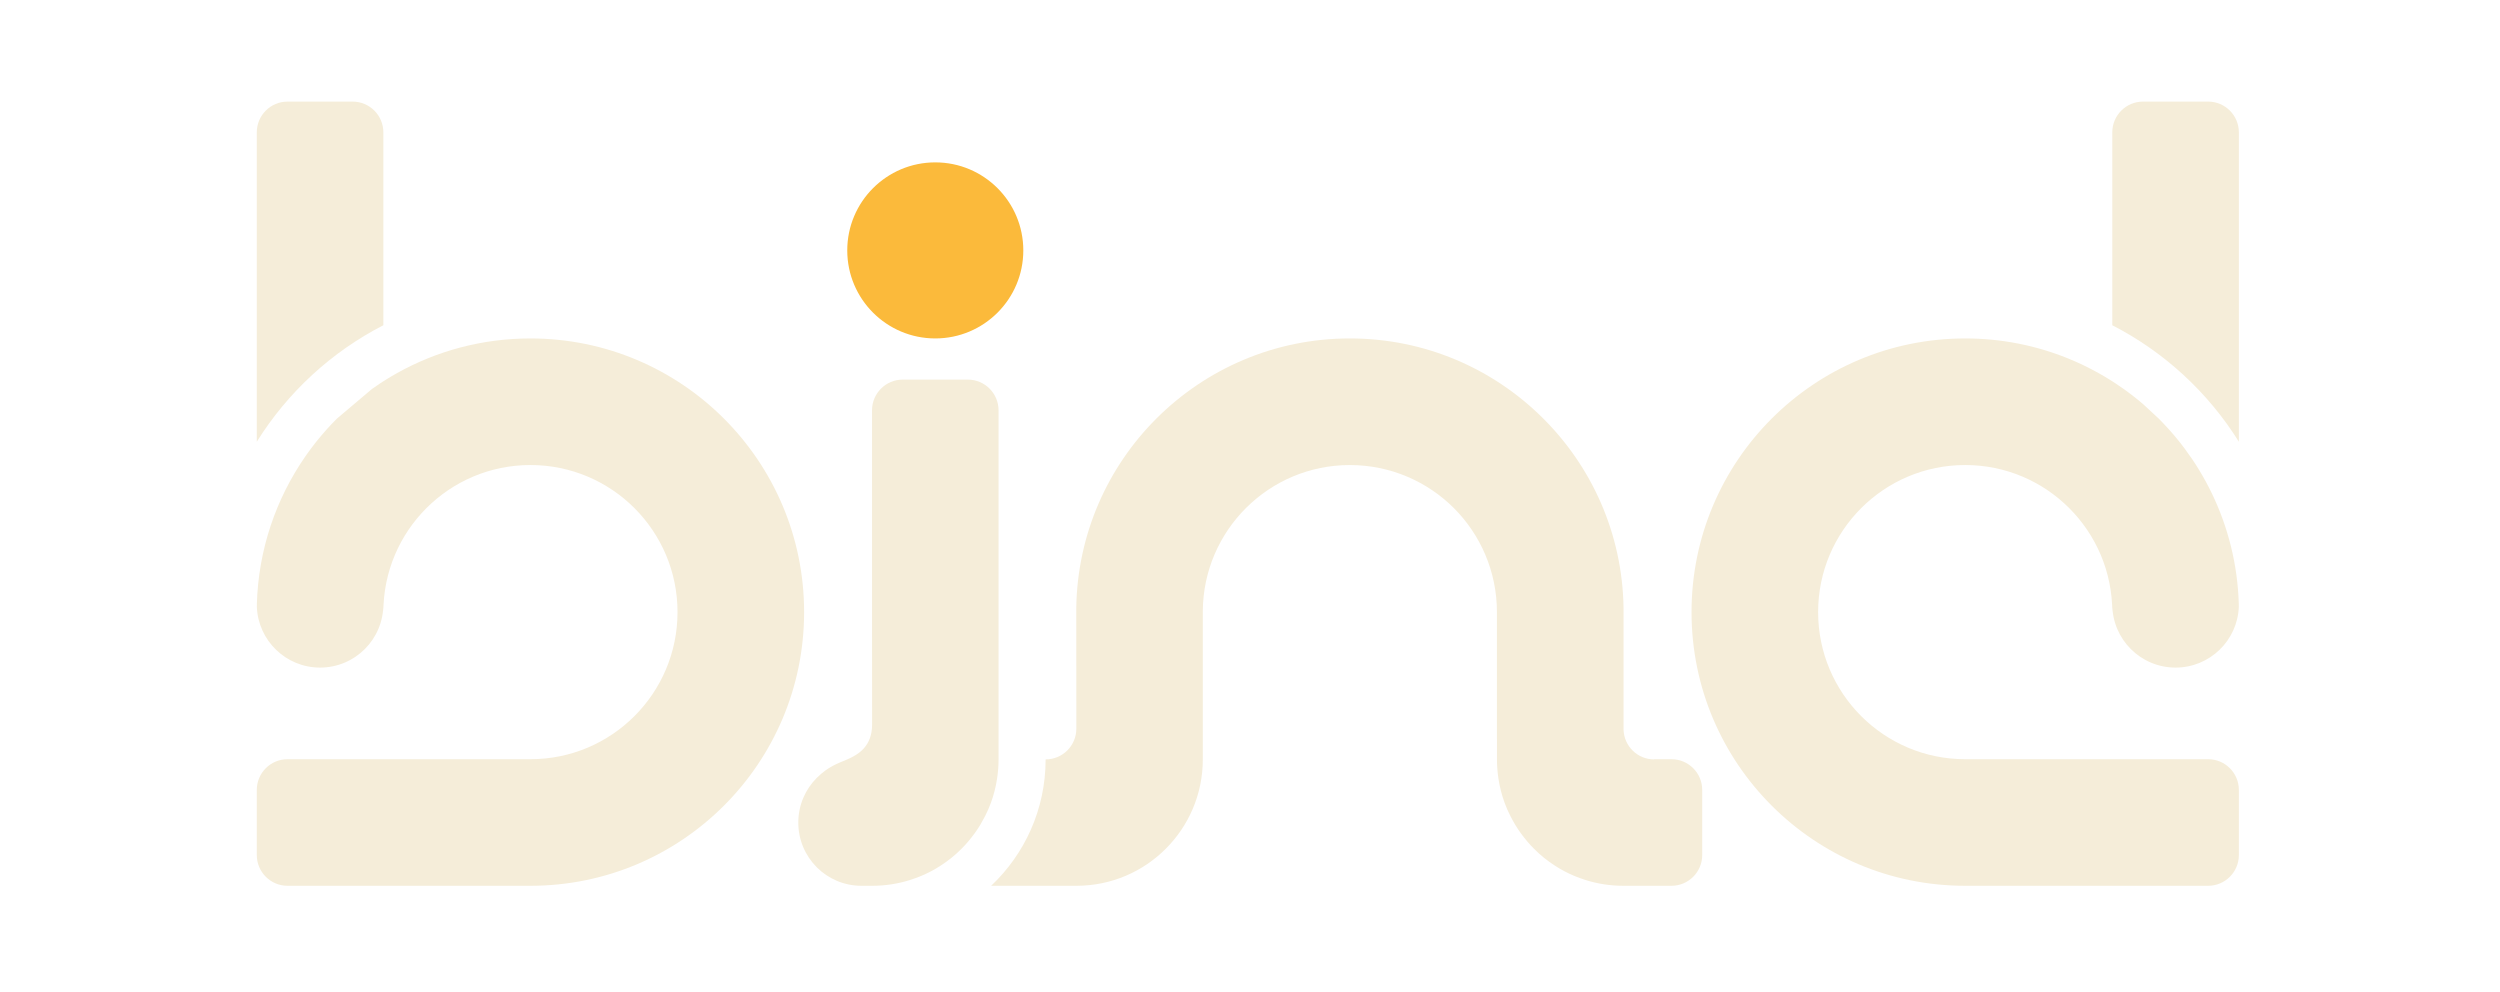
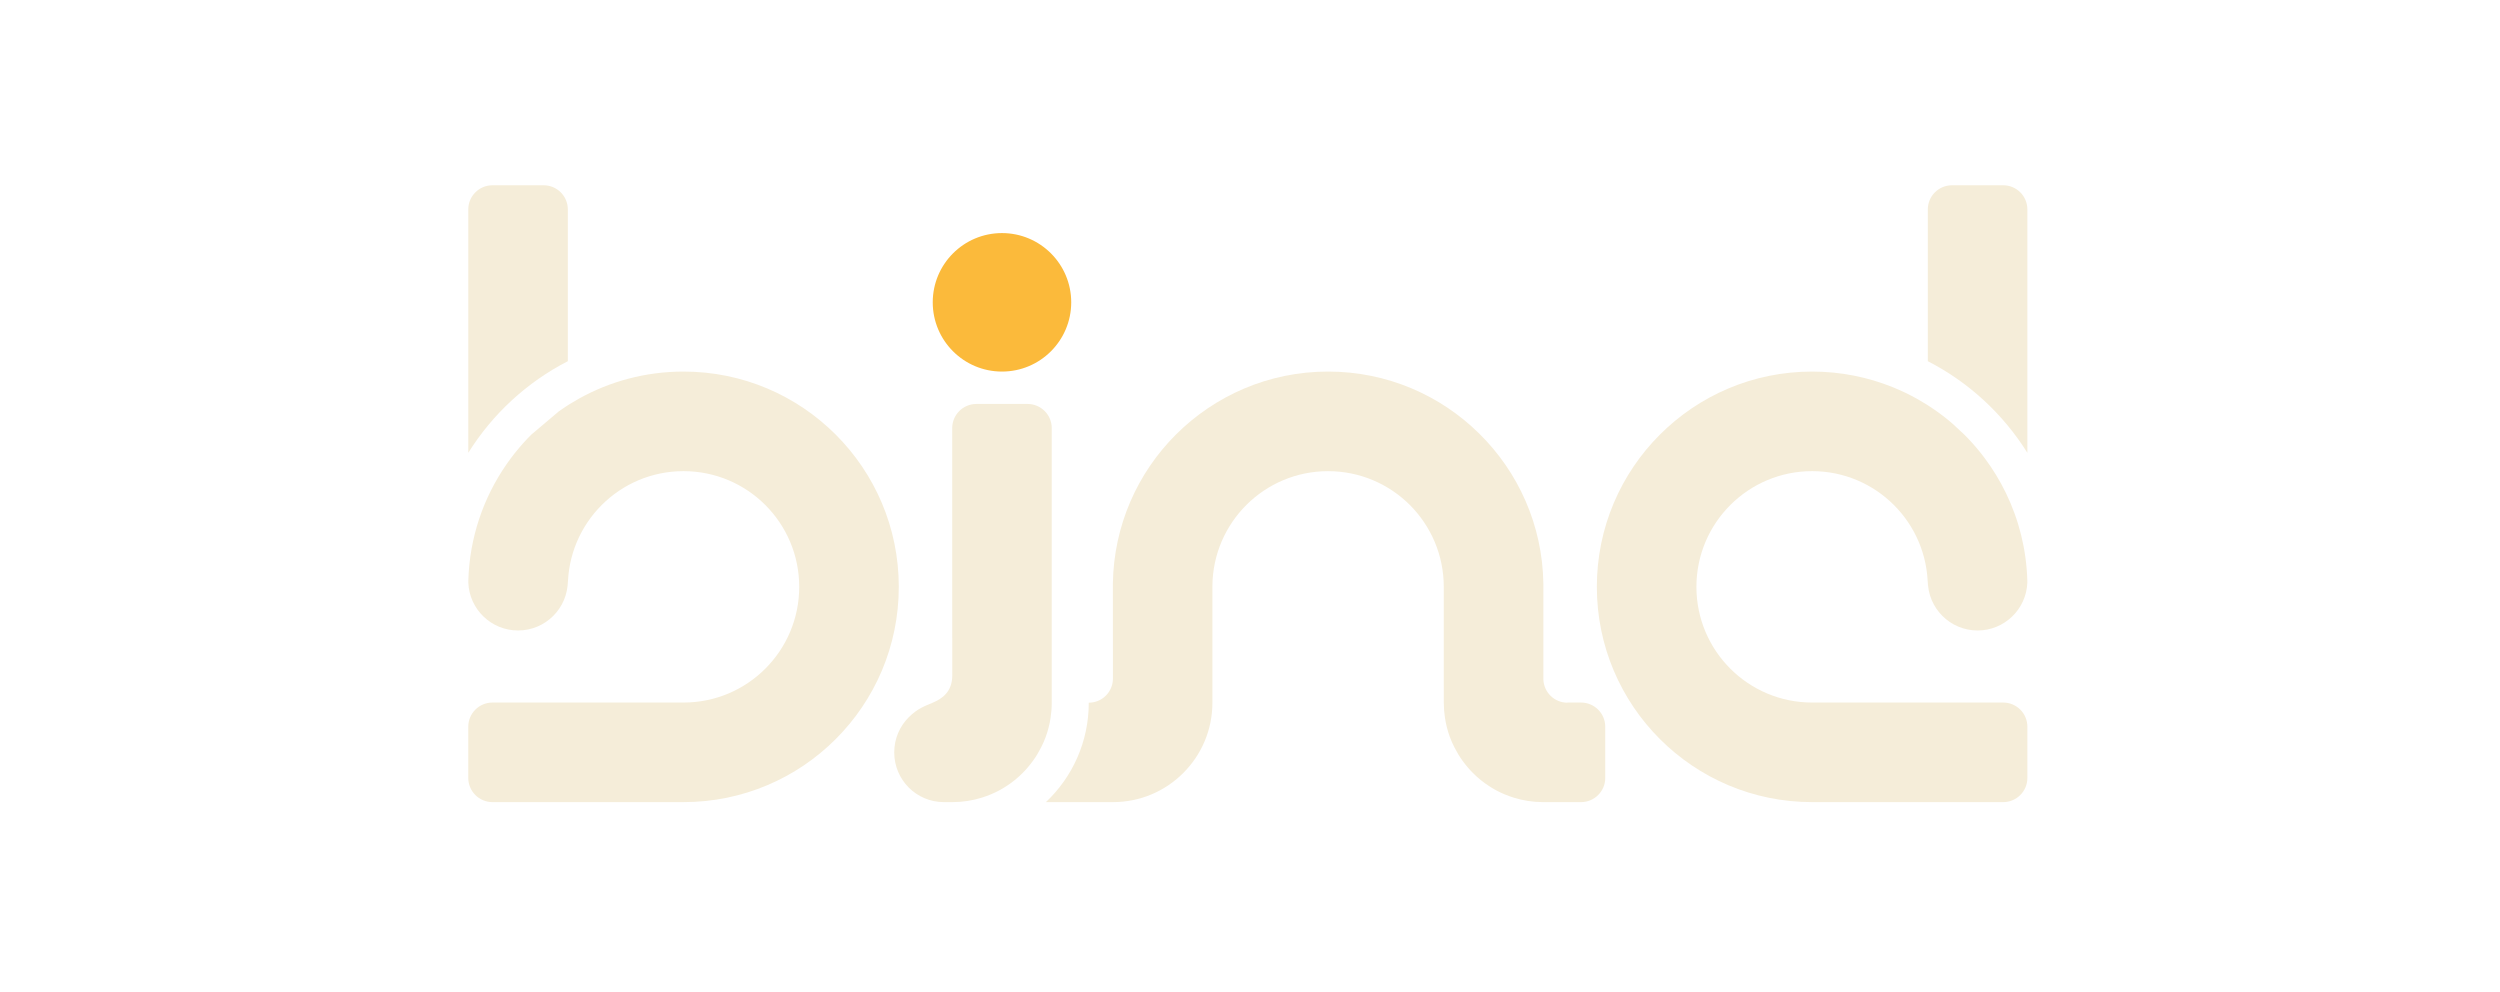
<svg xmlns="http://www.w3.org/2000/svg" width="100%" height="100%" viewBox="0 0 494 196" version="1.1" xml:space="preserve" style="fill-rule:evenodd;clip-rule:evenodd;stroke-linejoin:round;stroke-miterlimit:2;">
-   <g transform="matrix(0.794213,0,0,0.794213,75.7511,43.0956)">
+   <g transform="matrix(0.62473,0,0,0.62473,112.204,54.7169)">
    <path d="M0,26.658L0,-21.332C0,-25.559 -3.426,-28.985 -7.648,-28.985L-23.842,-28.985C-28.065,-28.985 -31.49,-25.559 -31.49,-21.332L-31.49,55.643C-23.829,43.361 -12.937,33.301 0,26.658" style="fill:rgb(245,237,217);fill-rule:nonzero;" />
  </g>
-   <g transform="matrix(0.794213,0,0,0.794213,158.891,120.956)">
+   <g transform="matrix(0.62473,0,0,0.62473,177.601,115.962)">
    <path d="M0,-0.005C0,-37.612 -30.49,-68.093 -68.092,-68.093C-80.135,-68.093 -91.448,-64.964 -101.265,-59.476C-101.269,-59.476 -101.273,-59.471 -101.278,-59.467C-102.229,-58.936 -103.168,-58.382 -104.093,-57.803L-104.681,-57.431L-105.487,-56.909C-106.173,-56.457 -106.85,-55.997 -107.518,-55.519L-116.233,-48.15C-117.968,-46.419 -119.606,-44.591 -121.146,-42.679C-121.318,-42.462 -121.486,-42.25 -121.664,-42.033C-121.995,-41.608 -122.323,-41.174 -122.65,-40.741C-122.65,-40.741 -122.655,-40.736 -122.66,-40.732C-122.978,-40.298 -123.301,-39.86 -123.616,-39.418C-123.775,-39.192 -123.929,-38.966 -124.094,-38.74C-131.374,-28.242 -135.773,-15.597 -136.158,-1.948L-136.145,-1.948C-136.15,-1.744 -136.154,-1.536 -136.158,-1.333C-135.835,7.081 -128.918,13.8 -120.429,13.8C-116.083,13.8 -112.143,12.038 -109.293,9.188C-106.443,6.337 -104.681,2.403 -104.681,-1.948L-104.681,-0.005C-104.681,-20.213 -88.301,-36.594 -68.092,-36.598C-57.988,-36.598 -48.835,-32.504 -42.214,-25.883C-35.593,-19.258 -31.495,-10.114 -31.495,-0.005L-31.495,-0C-31.495,20.208 -47.879,36.593 -68.088,36.593L-128.524,36.593C-132.746,36.593 -136.172,40.019 -136.172,44.246L-136.172,60.435C-136.172,64.662 -132.746,68.088 -128.524,68.088L-68.088,68.088C-30.485,68.088 0,37.607 0,-0L0,-0.005Z" style="fill:rgb(245,237,217);fill-rule:nonzero;" />
  </g>
-   <g transform="matrix(0.794213,0,0,0.794213,436.323,87.2884)">
+   <g transform="matrix(0.62473,0,0,0.62473,395.83,89.479)">
    <path d="M0,-84.628L-16.19,-84.628C-20.417,-84.628 -23.842,-81.202 -23.842,-76.975L-23.842,-28.985C-10.905,-22.342 -0.014,-12.282 7.652,0L7.652,-76.975C7.652,-81.202 4.227,-84.628 0,-84.628" style="fill:rgb(245,237,217);fill-rule:nonzero;" />
  </g>
-   <g transform="matrix(0.794213,0,0,0.794213,436.323,91.8896)">
+   <g transform="matrix(0.62473,0,0,0.62473,395.83,93.0983)">
    <path d="M0,73.191L-60.436,73.191C-80.644,73.191 -97.029,56.806 -97.029,36.598L-97.029,36.593C-97.029,26.484 -92.931,17.34 -86.309,10.715C-79.684,4.094 -70.535,-0 -60.431,-0C-40.223,0.004 -23.842,16.385 -23.842,36.593L-23.842,34.65C-23.842,39.001 -22.081,42.935 -19.231,45.786C-16.38,48.636 -12.442,50.398 -8.095,50.398C0.394,50.398 7.316,43.679 7.639,35.265C7.635,35.062 7.63,34.854 7.626,34.65L7.635,34.65C7.355,24.745 4.957,15.367 0.881,6.953C-0.062,5.01 -1.089,3.12 -2.204,1.288C-2.766,0.354 -3.355,-0.562 -3.966,-1.465C-4.581,-2.372 -5.218,-3.266 -5.873,-4.143C-6.196,-4.576 -6.524,-5.011 -6.86,-5.435C-7.033,-5.652 -7.205,-5.864 -7.378,-6.081C-7.714,-6.506 -8.06,-6.922 -8.409,-7.334L-8.418,-7.343C-9.343,-8.436 -10.299,-9.498 -11.291,-10.529C-11.622,-10.875 -11.955,-11.215 -12.291,-11.552L-16.062,-15.048C-16.354,-15.301 -16.646,-15.548 -16.943,-15.796L-17.27,-16.066C-17.637,-16.367 -18.009,-16.668 -18.385,-16.96L-19.138,-17.545C-19.536,-17.85 -19.939,-18.146 -20.342,-18.443L-21.005,-18.921C-21.674,-19.399 -22.351,-19.864 -23.037,-20.311L-23.842,-20.833L-24.427,-21.205C-25.352,-21.784 -26.29,-22.338 -27.246,-22.869C-27.25,-22.873 -27.254,-22.878 -27.259,-22.878C-27.87,-23.218 -28.49,-23.555 -29.114,-23.878C-30.362,-24.529 -31.636,-25.139 -32.929,-25.706C-32.929,-25.706 -32.929,-25.71 -32.933,-25.71C-33.575,-25.998 -34.23,-26.272 -34.885,-26.534C-34.885,-26.534 -34.885,-26.538 -34.889,-26.538C-42.776,-29.733 -51.398,-31.495 -60.431,-31.495C-98.034,-31.495 -128.524,-1.014 -128.524,36.593L-128.524,36.598C-128.524,74.205 -98.038,104.686 -60.436,104.686L0,104.686C4.227,104.686 7.652,101.26 7.652,97.033L7.652,80.844C7.652,76.617 4.227,73.191 0,73.191" style="fill:rgb(245,237,217);fill-rule:nonzero;" />
  </g>
-   <g transform="matrix(0.794213,0,0,0.794213,197.315,99.9858)">
+   <g transform="matrix(0.62473,0,0,0.62473,207.826,99.4668)">
    <path d="M0,63.045L0,-23.802C0,-28.012 -3.416,-31.447 -7.645,-31.447L-23.839,-31.447C-28.068,-31.447 -31.484,-28.012 -31.484,-23.802L-31.484,27.555L-31.465,51.132L-31.465,54.401C-31.465,59.629 -34.674,61.776 -37.643,63.045C-39.983,64.045 -42.382,64.799 -45.226,67.643C-48.07,70.487 -49.824,74.42 -49.824,78.759C-49.824,83.117 -48.07,87.032 -45.226,89.894C-42.382,92.737 -38.45,94.492 -34.11,94.492L-31.428,94.492C-28.179,94.492 -25.039,93.993 -22.085,93.07C-21.106,92.756 -20.146,92.405 -19.204,92.017C-17.542,91.316 -15.954,90.485 -14.459,89.506C-12.575,88.305 -10.802,86.884 -9.215,85.277C-8.624,84.686 -8.051,84.077 -7.516,83.431C-7.239,83.117 -6.98,82.784 -6.722,82.452C-6.205,81.806 -5.706,81.123 -5.244,80.421C-5.004,80.07 -4.783,79.719 -4.561,79.35C-4.137,78.63 -3.73,77.891 -3.342,77.134C-2.789,76.082 -2.327,74.974 -1.902,73.847C-1.201,71.927 -0.683,69.914 -0.37,67.828C-0.129,66.276 0,64.67 0,63.045" style="fill:rgb(245,237,217);fill-rule:nonzero;" />
  </g>
-   <g transform="matrix(0.794213,0,0,0.794213,330.28,91.888)">
+   <g transform="matrix(0.62473,0,0,0.62473,312.416,93.0971)">
    <path d="M0,73.193L-4.304,73.193L-4.304,73.241C-8.435,73.241 -11.767,69.976 -11.92,65.883L-11.92,35.553C-12.198,16.996 -19.916,0.229 -32.214,-11.884C-44.512,-24.016 -61.389,-31.495 -80.021,-31.495C-98.819,-31.495 -115.825,-23.869 -128.16,-11.552C-140.255,0.543 -147.807,17.162 -148.084,35.553L-148.066,61.534L-148.066,65.597C-148.066,69.825 -151.482,73.241 -155.711,73.241L-155.711,73.278C-155.711,85.65 -160.918,96.821 -169.264,104.688L-148.066,104.688C-139.369,104.688 -131.502,101.179 -125.815,95.473C-120.128,89.786 -116.601,81.938 -116.601,73.241L-116.601,36.292C-116.435,16.22 -100.111,0.007 -80.021,0.007C-69.902,0.007 -60.761,4.107 -54.133,10.717C-47.522,17.346 -43.422,26.487 -43.422,36.606L-43.422,68.146C-43.422,68.174 -43.415,68.199 -43.414,68.227L-43.414,73.241C-43.414,74.866 -43.285,76.472 -43.045,78.024C-42.731,80.11 -42.214,82.123 -41.512,84.043C-41.087,85.17 -40.626,86.278 -40.072,87.33C-39.684,88.087 -39.278,88.826 -38.853,89.546C-38.632,89.915 -38.41,90.266 -38.17,90.617C-37.708,91.319 -37.21,92.002 -36.693,92.648C-36.434,92.98 -36.176,93.313 -35.899,93.627C-35.363,94.273 -34.791,94.882 -34.2,95.473C-32.612,97.08 -30.839,98.502 -28.956,99.702C-27.46,100.681 -25.872,101.512 -24.21,102.213C-23.268,102.601 -22.308,102.952 -21.329,103.266C-18.375,104.189 -15.236,104.688 -11.986,104.688L0,104.688C4.226,104.688 7.652,101.262 7.652,97.035L7.652,80.846C7.652,76.619 4.226,73.193 0,73.193" style="fill:rgb(245,237,217);fill-rule:nonzero;" />
  </g>
-   <g transform="matrix(0.794213,0,0,0.794213,184.812,32.0857)">
+   <g transform="matrix(0.62473,0,0,0.62473,197.991,46.0565)">
    <path d="M0,43.803C12.096,43.803 21.901,33.998 21.901,21.902C21.901,9.806 12.096,0 0,0C-12.096,0 -21.901,9.806 -21.901,21.902C-21.901,33.998 -12.096,43.803 0,43.803" style="fill:rgb(251,186,59);fill-rule:nonzero;" />
  </g>
</svg>
